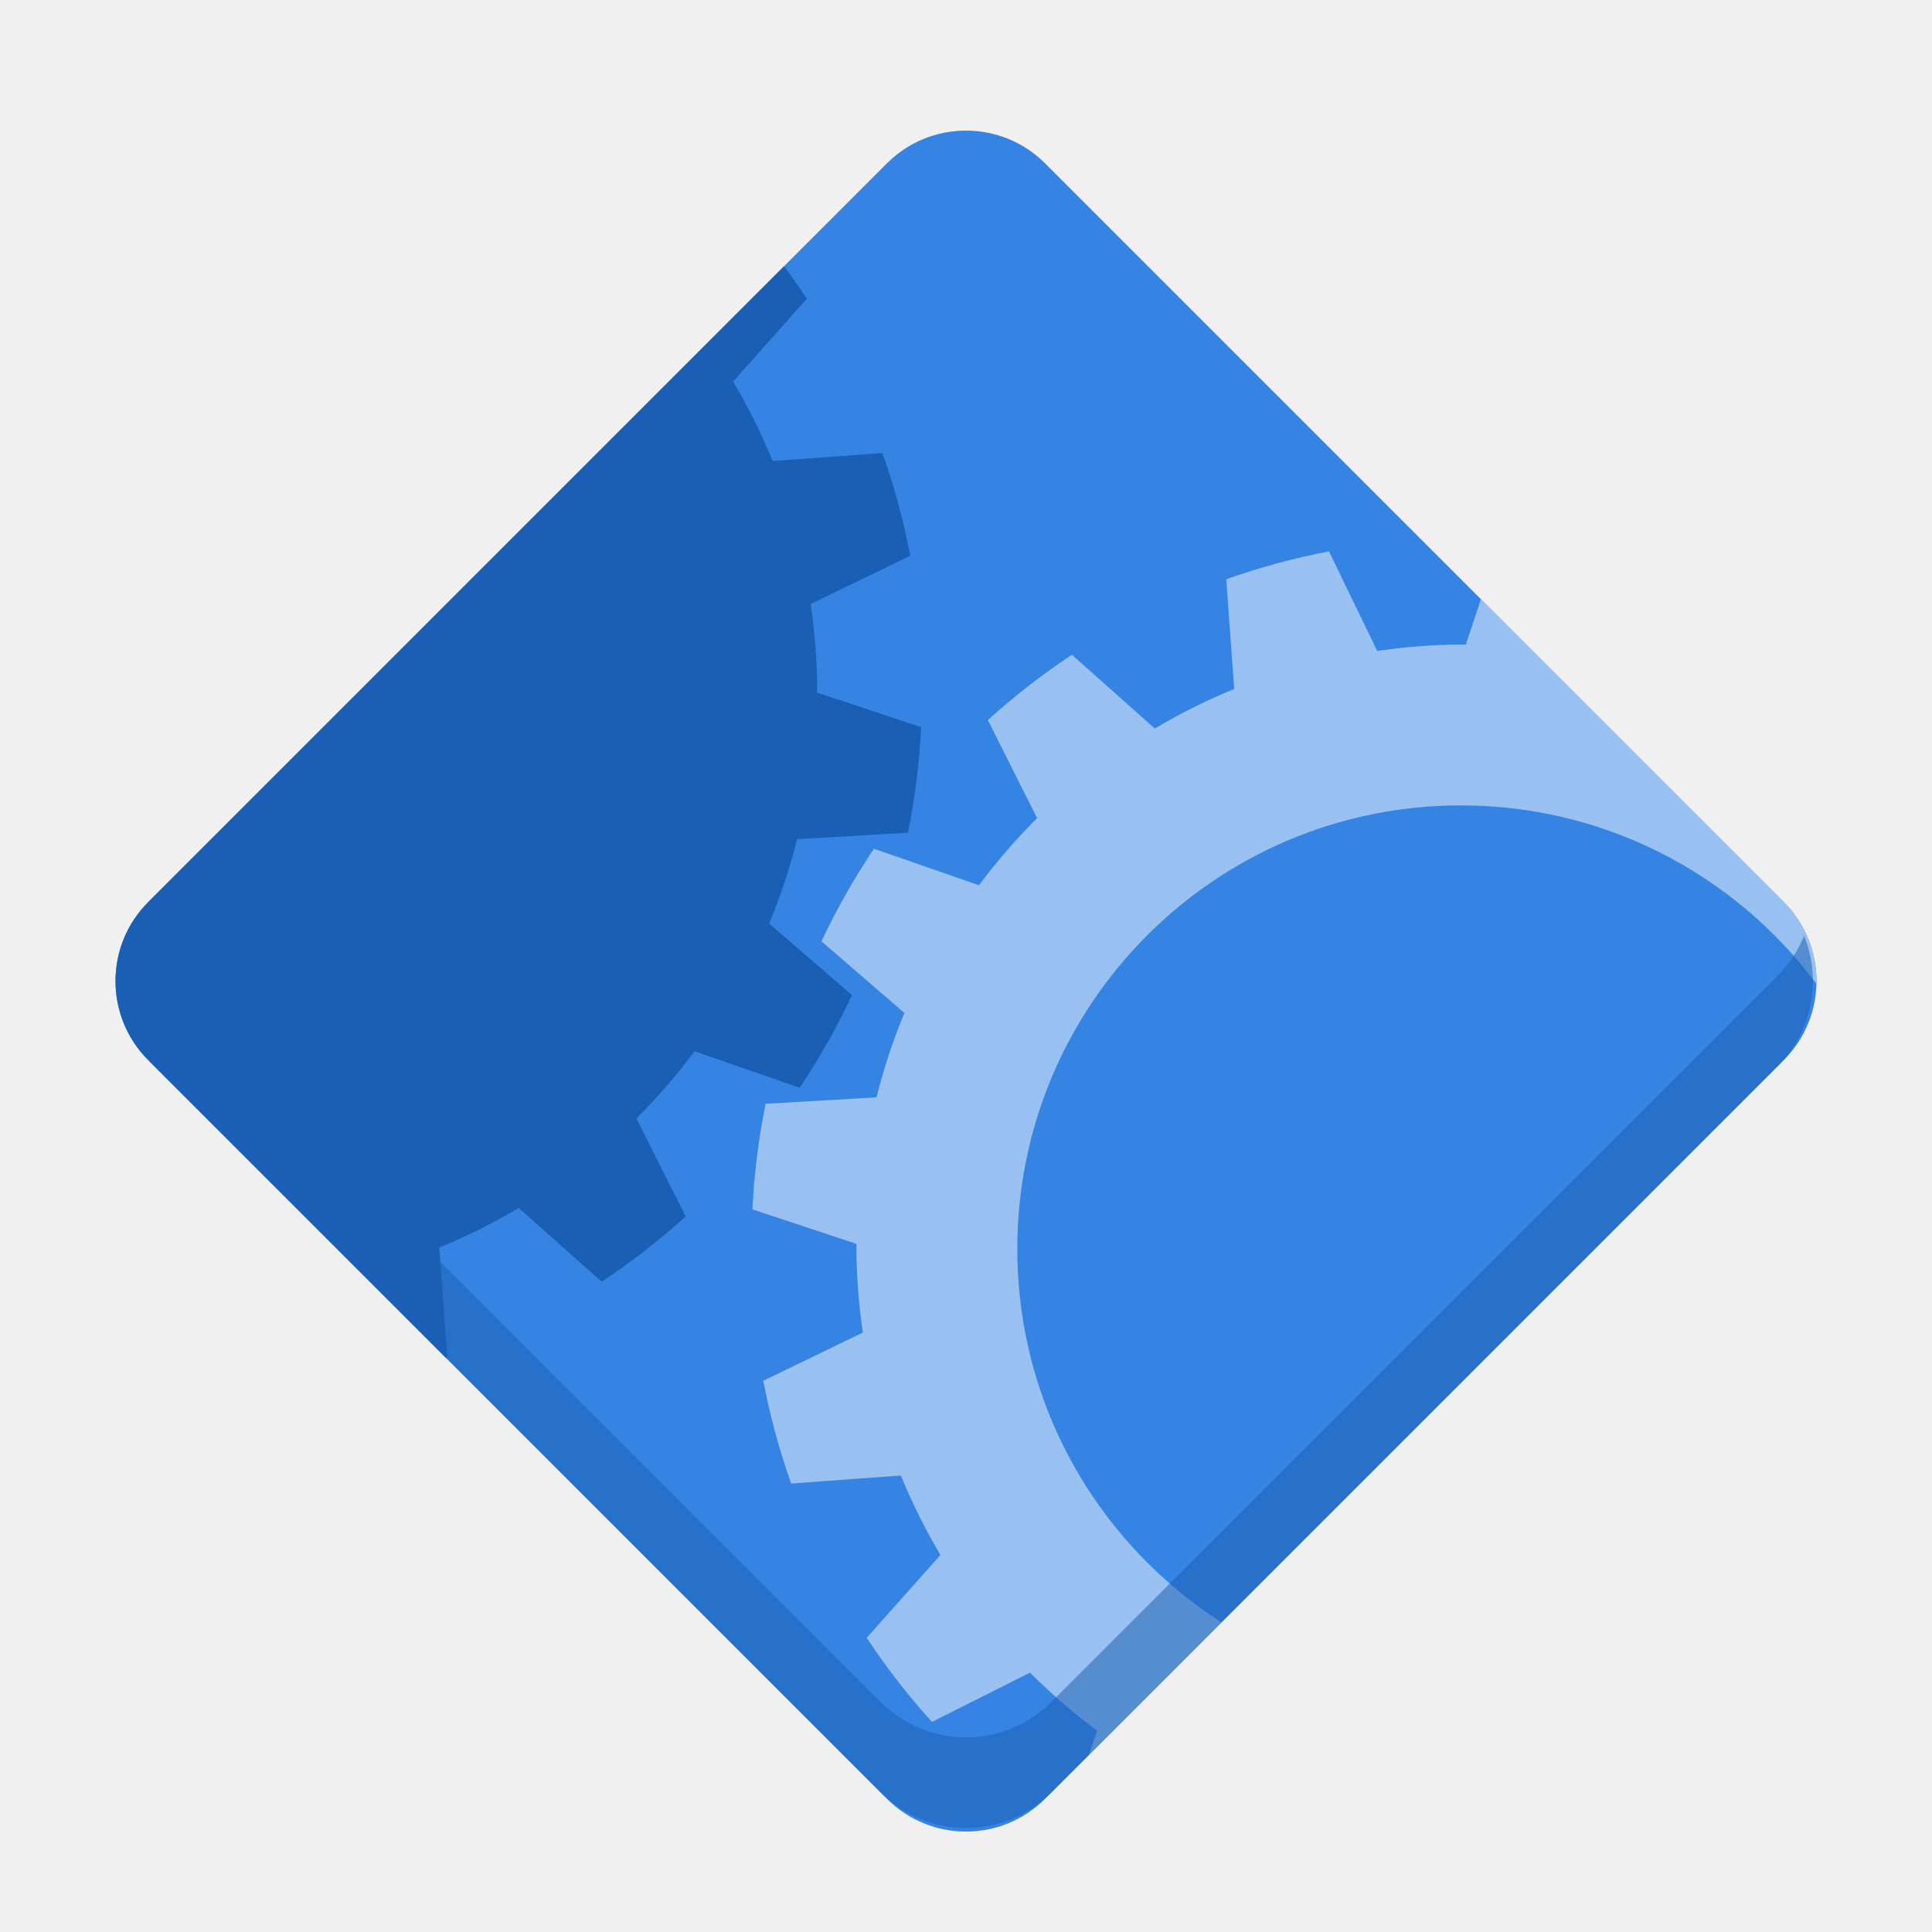
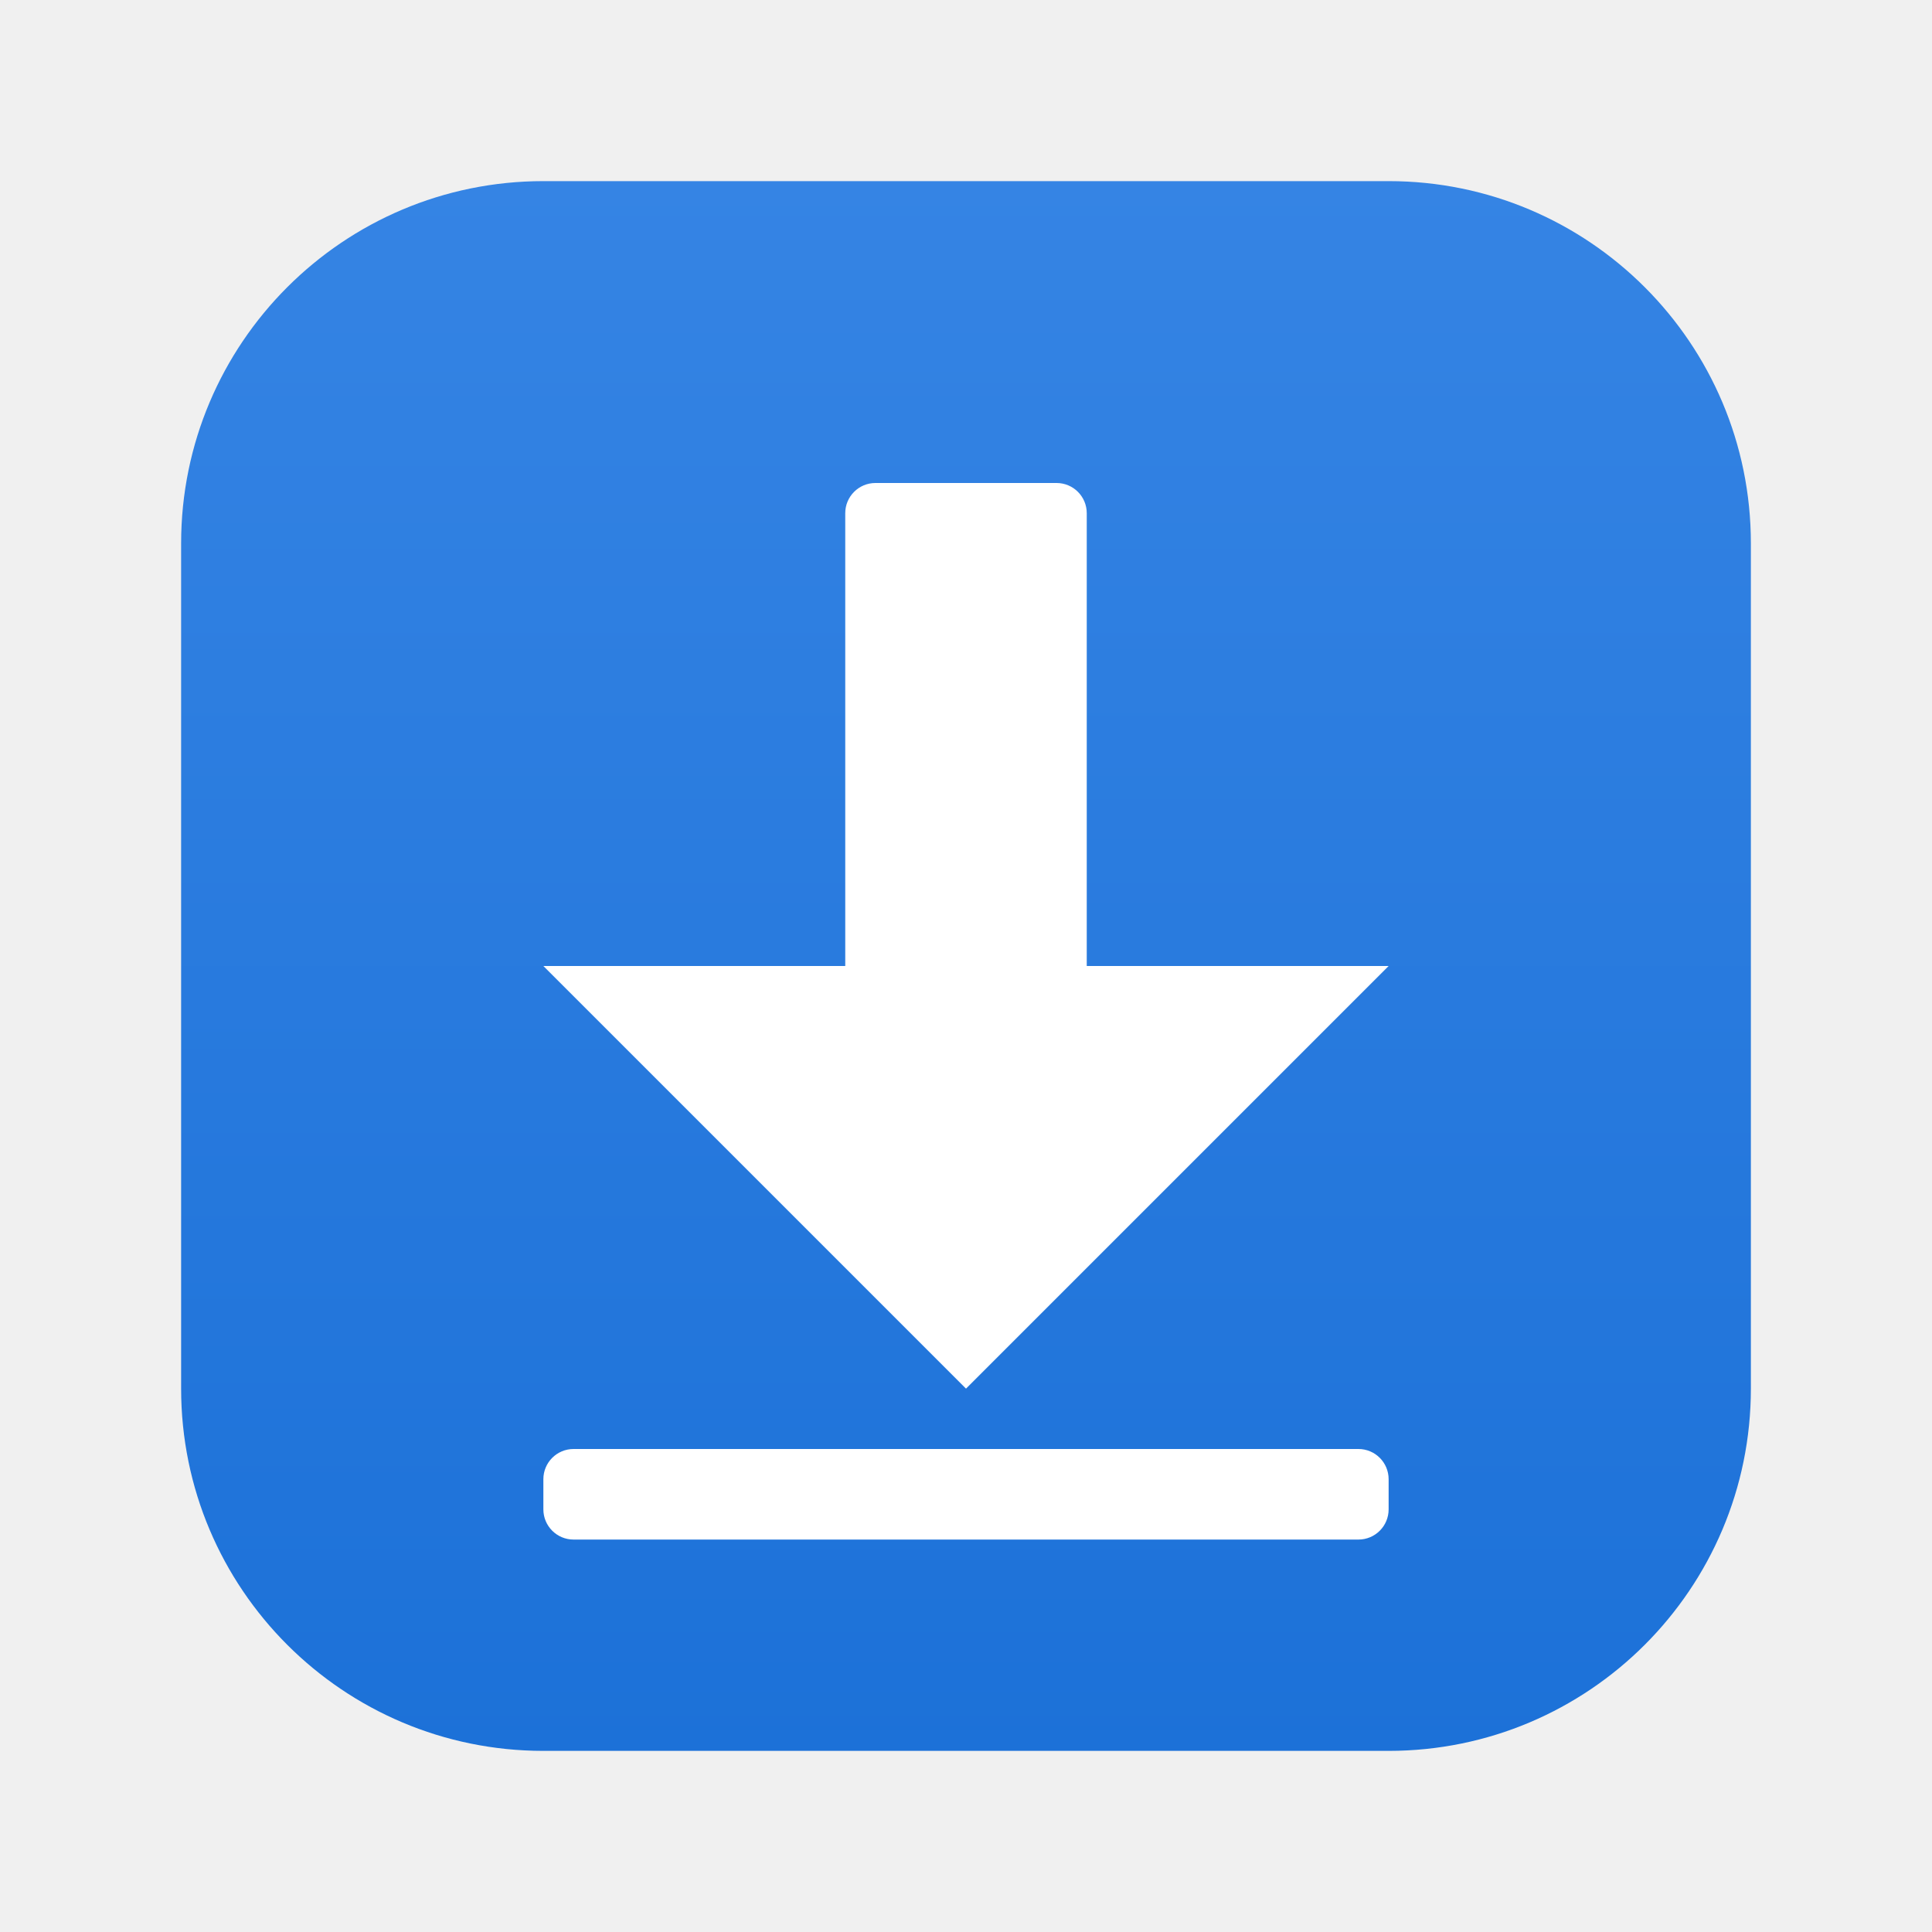
- <svg xmlns="http://www.w3.org/2000/svg" width="33.75mm" height="33.75mm" viewBox="0 0 33.75 33.75" version="1.1" id="svg974">
-   <defs id="defs968">
-     <clipPath clipPathUnits="userSpaceOnUse" id="clipPath18689">
-       <rect clip-path="none" transform="rotate(45)" ry="32" rx="32" y="123.999" x="486.037" height="362.943" width="362.943" id="rect18691" style="display:inline;opacity:1;vector-effect:none;fill:#4a86cf;fill-opacity:1;stroke:none;stroke-width:26.067;stroke-linecap:butt;stroke-linejoin:miter;stroke-miterlimit:4;stroke-dasharray:none;stroke-dashoffset:0;stroke-opacity:1;marker:none;marker-start:none;marker-mid:none;marker-end:none;paint-order:normal;enable-background:new" />
-     </clipPath>
-     <clipPath clipPathUnits="userSpaceOnUse" id="clipPath18689-3">
-       <rect clip-path="none" transform="rotate(45)" ry="32" rx="32" y="123.999" x="486.037" height="362.943" width="362.943" id="rect18691-6" style="display:inline;opacity:1;vector-effect:none;fill:#4a86cf;fill-opacity:1;stroke:none;stroke-width:26.067;stroke-linecap:butt;stroke-linejoin:miter;stroke-miterlimit:4;stroke-dasharray:none;stroke-dashoffset:0;stroke-opacity:1;marker:none;marker-start:none;marker-mid:none;marker-end:none;paint-order:normal;enable-background:new" />
-     </clipPath>
+ <svg xmlns="http://www.w3.org/2000/svg" width="256" height="256" viewBox="0 0 256 256" version="1.1">
+   <defs>
+     <linearGradient id="blue_grad" x1="0%" y1="0%" x2="0%" y2="100%">
+       <stop offset="0%" style="stop-color:#3584e4;stop-opacity:1" />
+       <stop offset="100%" style="stop-color:#1c71d8;stop-opacity:1" />
+     </linearGradient>
  </defs>
-   <g id="layer1" transform="translate(-61.81982,-103.944)">
-     <g transform="matrix(0.2636723,0,0,0.2636723,61.81982,-529.397)" style="display:inline;stroke-width:0.25;enable-background:new" id="g1836">
-       <g transform="matrix(0.25,0,0,0.25,0,2295)" id="g18818" style="stroke-width:0.25">
-         <g style="stroke-width:0.27" transform="matrix(0.9260519,0,0,0.9260519,18.93073,50.87633)" id="g18590">
-           <g style="stroke-width:0.27" id="g18681" clip-path="url(#clipPath18689-3)">
-             <rect style="opacity:1;vector-effect:none;fill:#3584e4;fill-opacity:1;stroke:none;stroke-width:8.221;stroke-linecap:butt;stroke-linejoin:miter;stroke-miterlimit:4;stroke-dasharray:none;stroke-dashoffset:0;stroke-opacity:1;marker:none;marker-start:none;marker-mid:none;marker-end:none;paint-order:normal" id="rect18571" width="424" height="424" x="458.337" y="90.642" rx="10.092" ry="10.092" transform="matrix(0.6052817,0.6052817,-0.6052817,0.6052817,33.44063,99.07363)" clip-path="none" />
-             <circle style="opacity:1;vector-effect:none;fill:#f66151;fill-opacity:1;stroke:none;stroke-width:7.037;stroke-linecap:butt;stroke-linejoin:miter;stroke-miterlimit:4;stroke-dasharray:none;stroke-dashoffset:0;stroke-opacity:1;marker:none;marker-start:none;marker-mid:none;marker-end:none;paint-order:normal" id="path18706" cx="0" cy="0" r="0" transform="translate(0,-212)" />
-             <circle style="opacity:1;vector-effect:none;fill:#f66151;fill-opacity:1;stroke:none;stroke-width:7.037;stroke-linecap:butt;stroke-linejoin:miter;stroke-miterlimit:4;stroke-dasharray:none;stroke-dashoffset:0;stroke-opacity:1;marker:none;marker-start:none;marker-mid:none;marker-end:none;paint-order:normal" id="path18708" cx="0" cy="0" r="0" transform="translate(0,-212)" />
-             <path style="display:inline;opacity:1;vector-effect:none;fill:#98c1f1;fill-opacity:1;stroke:none;stroke-width:7.037;stroke-linecap:butt;stroke-linejoin:miter;stroke-miterlimit:4;stroke-dasharray:none;stroke-dashoffset:0;stroke-opacity:1;marker:none;marker-start:none;marker-mid:none;marker-end:none;paint-order:normal;enable-background:new" d="m 408.92,561.918 -9.886,29.829 a 172.971,172.971 0 0 0 -1.427,-0.071 172.971,172.971 0 0 0 -23.929,1.852 l -13.801,-28.501 a 203.293,203.293 0 0 0 -29.401,7.972 l 2.286,31.405 a 172.971,172.971 0 0 0 -22.732,11.319 l -23.718,-21.103 a 203.293,203.293 0 0 0 -24.059,18.674 l 14.099,28.073 a 172.971,172.971 0 0 0 -16.636,19.211 l -30.058,-10.448 a 203.293,203.293 0 0 0 -15.017,26.488 l 23.73,20.507 a 172.971,172.971 0 0 0 -7.985,24.143 l -31.73,1.849 a 203.293,203.293 0 0 0 -3.778,30.217 l 29.829,9.886 a 172.971,172.971 0 0 0 -0.071,1.427 172.971,172.971 0 0 0 1.852,23.929 l -28.501,13.801 a 203.293,203.293 0 0 0 7.972,29.401 l 31.405,-2.286 a 172.971,172.971 0 0 0 11.319,22.732 l -21.103,23.718 a 203.293,203.293 0 0 0 18.674,24.059 l 28.073,-14.099 a 172.971,172.971 0 0 0 19.211,16.636 l -10.448,30.058 a 203.293,203.293 0 0 0 26.488,15.017 l 20.507,-23.73 a 172.971,172.971 0 0 0 24.143,7.985 l 1.849,31.73 a 203.293,203.293 0 0 0 30.217,3.778 l 9.886,-29.829 a 172.971,172.971 0 0 0 1.427,0.071 172.971,172.971 0 0 0 23.929,-1.852 l 13.801,28.501 a 203.293,203.293 0 0 0 29.401,-7.972 l -2.286,-31.405 a 172.971,172.971 0 0 0 22.732,-11.319 l 23.718,21.103 A 203.293,203.293 0 0 0 532.96,916 l -14.099,-28.073 a 172.971,172.971 0 0 0 16.636,-19.211 l 30.058,10.448 a 203.293,203.293 0 0 0 15.017,-26.488 l -23.73,-20.507 a 172.971,172.971 0 0 0 7.985,-24.143 l 31.73,-1.849 a 203.293,203.293 0 0 0 3.778,-30.217 l -29.829,-9.886 a 172.971,172.971 0 0 0 0.071,-1.427 172.971,172.971 0 0 0 -1.852,-23.929 l 28.501,-13.801 a 203.293,203.293 0 0 0 -7.972,-29.401 l -31.405,2.286 a 172.971,172.971 0 0 0 -11.319,-22.732 l 21.103,-23.718 a 203.293,203.293 0 0 0 -18.674,-24.059 l -28.073,14.099 a 172.971,172.971 0 0 0 -19.211,-16.636 l 10.448,-30.058 A 203.293,203.293 0 0 0 485.636,581.681 l -20.507,23.73 a 172.971,172.971 0 0 0 -24.143,-7.985 l -1.849,-31.73 a 203.293,203.293 0 0 0 -30.217,-3.778 z M 397.607,637.722 A 126.926,126.926 0 0 1 524.532,764.647 126.926,126.926 0 0 1 397.607,891.572 126.926,126.926 0 0 1 270.682,764.647 126.926,126.926 0 0 1 397.607,637.722 Z" id="path18717-4" />
-             <path id="path18758" d="m 51.748,401.284 -9.886,29.829 c -0.476,-0.026 -0.951,-0.05 -1.427,-0.071 -8.01,0.062 -16.005,0.681 -23.929,1.852 L 2.706,404.392 c -9.986,1.918 -19.814,4.583 -29.401,7.972 l 2.286,31.405 c -7.844,3.211 -15.442,6.994 -22.732,11.319 l -23.718,-21.103 c -8.475,5.614 -16.518,11.857 -24.059,18.674 l 14.099,28.073 c -6.009,5.987 -11.569,12.408 -16.636,19.211 l -30.058,-10.448 c -5.661,8.442 -10.68,17.296 -15.017,26.488 l 23.73,20.507 c -3.25,7.841 -5.919,15.91 -7.985,24.143 l -31.73,1.849 c -2.013,9.964 -3.276,20.064 -3.778,30.217 l 29.829,9.886 c -0.026,0.476 -0.05,0.951 -0.071,1.427 0.062,8.01 0.681,16.005 1.852,23.929 l -28.501,13.801 c 1.918,9.986 4.583,19.814 7.972,29.401 l 31.405,-2.286 c 3.211,7.844 6.994,15.442 11.319,22.732 l -21.103,23.718 c 5.614,8.475 11.857,16.518 18.674,24.059 l 28.073,-14.099 c 5.987,6.009 12.408,11.569 19.211,16.636 l -10.448,30.058 c 8.442,5.661 17.296,10.68 26.488,15.017 l 20.507,-23.73 c 7.841,3.25 15.91,5.919 24.143,7.985 l 1.849,31.73 c 9.964,2.013 20.064,3.276 30.217,3.778 l 9.886,-29.829 c 0.476,0.026 0.951,0.05 1.427,0.071 8.01,-0.062 16.005,-0.681 23.929,-1.852 l 13.801,28.501 c 9.986,-1.918 19.814,-4.583 29.401,-7.972 l -2.286,-31.405 c 7.844,-3.211 15.442,-6.994 22.732,-11.319 l 23.718,21.103 c 8.475,-5.614 16.518,-11.857 24.059,-18.674 l -14.099,-28.073 c 6.009,-5.987 11.569,-12.408 16.636,-19.211 l 30.058,10.448 c 5.661,-8.442 10.68,-17.296 15.017,-26.488 l -23.73,-20.507 c 3.25,-7.841 5.919,-15.91 7.985,-24.143 l 31.73,-1.849 c 2.013,-9.964 3.276,-20.064 3.778,-30.217 l -29.829,-9.886 c 0.026,-0.476 0.05,-0.951 0.071,-1.427 -0.062,-8.01 -0.681,-16.005 -1.852,-23.929 l 28.501,-13.801 c -1.918,-9.986 -4.583,-19.814 -7.972,-29.401 l -31.405,2.286 c -3.211,-7.844 -6.994,-15.442 -11.319,-22.732 l 21.103,-23.718 c -5.614,-8.475 -11.857,-16.518 -18.674,-24.059 l -28.073,14.099 c -5.987,-6.009 -12.408,-11.569 -19.211,-16.636 l 10.448,-30.058 c -8.442,-5.661 -17.296,-10.68 -26.488,-15.017 l -20.507,23.73 c -7.841,-3.25 -15.91,-5.919 -24.143,-7.985 l -1.849,-31.73 c -9.964,-2.013 -20.064,-3.276 -30.217,-3.778 z" style="display:inline;opacity:1;vector-effect:none;fill:#1a5fb4;fill-opacity:1;stroke:none;stroke-width:7.037;stroke-linecap:butt;stroke-linejoin:miter;stroke-miterlimit:4;stroke-dasharray:none;stroke-dashoffset:0;stroke-opacity:1;marker:none;marker-start:none;marker-mid:none;marker-end:none;paint-order:normal;enable-background:new" />
-           </g>
-         </g>
-         <path style="display:inline;opacity:0.534;vector-effect:none;fill:#1a5fb4;fill-opacity:1;stroke:none;stroke-width:1.629;stroke-linecap:butt;stroke-linejoin:miter;stroke-miterlimit:4;stroke-dasharray:none;stroke-dashoffset:0;stroke-opacity:1;marker:none;marker-start:none;marker-mid:none;marker-end:none;paint-order:normal;enable-background:new" clip-path="none" d="m 8.477,2676 c -1.171,2.887 -0.583,6.308 1.766,8.656 l 48.102,48.102 c 3.134,3.134 8.179,3.134 11.312,0 l 48.102,-48.102 c 2.348,-2.348 2.937,-5.77 1.766,-8.656 -0.392,0.966 -0.98,1.871 -1.766,2.656 l -48.102,48.102 c -3.134,3.134 -8.179,3.134 -11.312,0 L 10.242,2678.656 C 9.457,2677.871 8.868,2676.965 8.477,2676 Z" transform="matrix(4,0,0,4,0,-10028)" id="rect18571-6" />
-       </g>
-       <rect y="2402" x="-1.5000001e-06" height="128" width="128" id="rect9125-7-2" style="display:inline;opacity:1;vector-effect:none;fill:none;fill-opacity:1;stroke:none;stroke-width:1.25;stroke-linecap:butt;stroke-linejoin:miter;stroke-miterlimit:4;stroke-dasharray:none;stroke-dashoffset:0;stroke-opacity:1;marker:none;marker-start:none;marker-mid:none;marker-end:none;paint-order:normal;enable-background:new" />
-     </g>
+   <rect x="24" y="24" width="208" height="208" rx="48" ry="48" fill="url(#blue_grad)" />
+   <g fill="#ffffff">
+     <rect x="112" y="64" width="32" height="80" rx="4" />
+     <path d="M 128,184 L 72,128 L 184,128 Z" />
+     <rect x="72" y="192" width="112" height="12" rx="4" />
  </g>
</svg>
